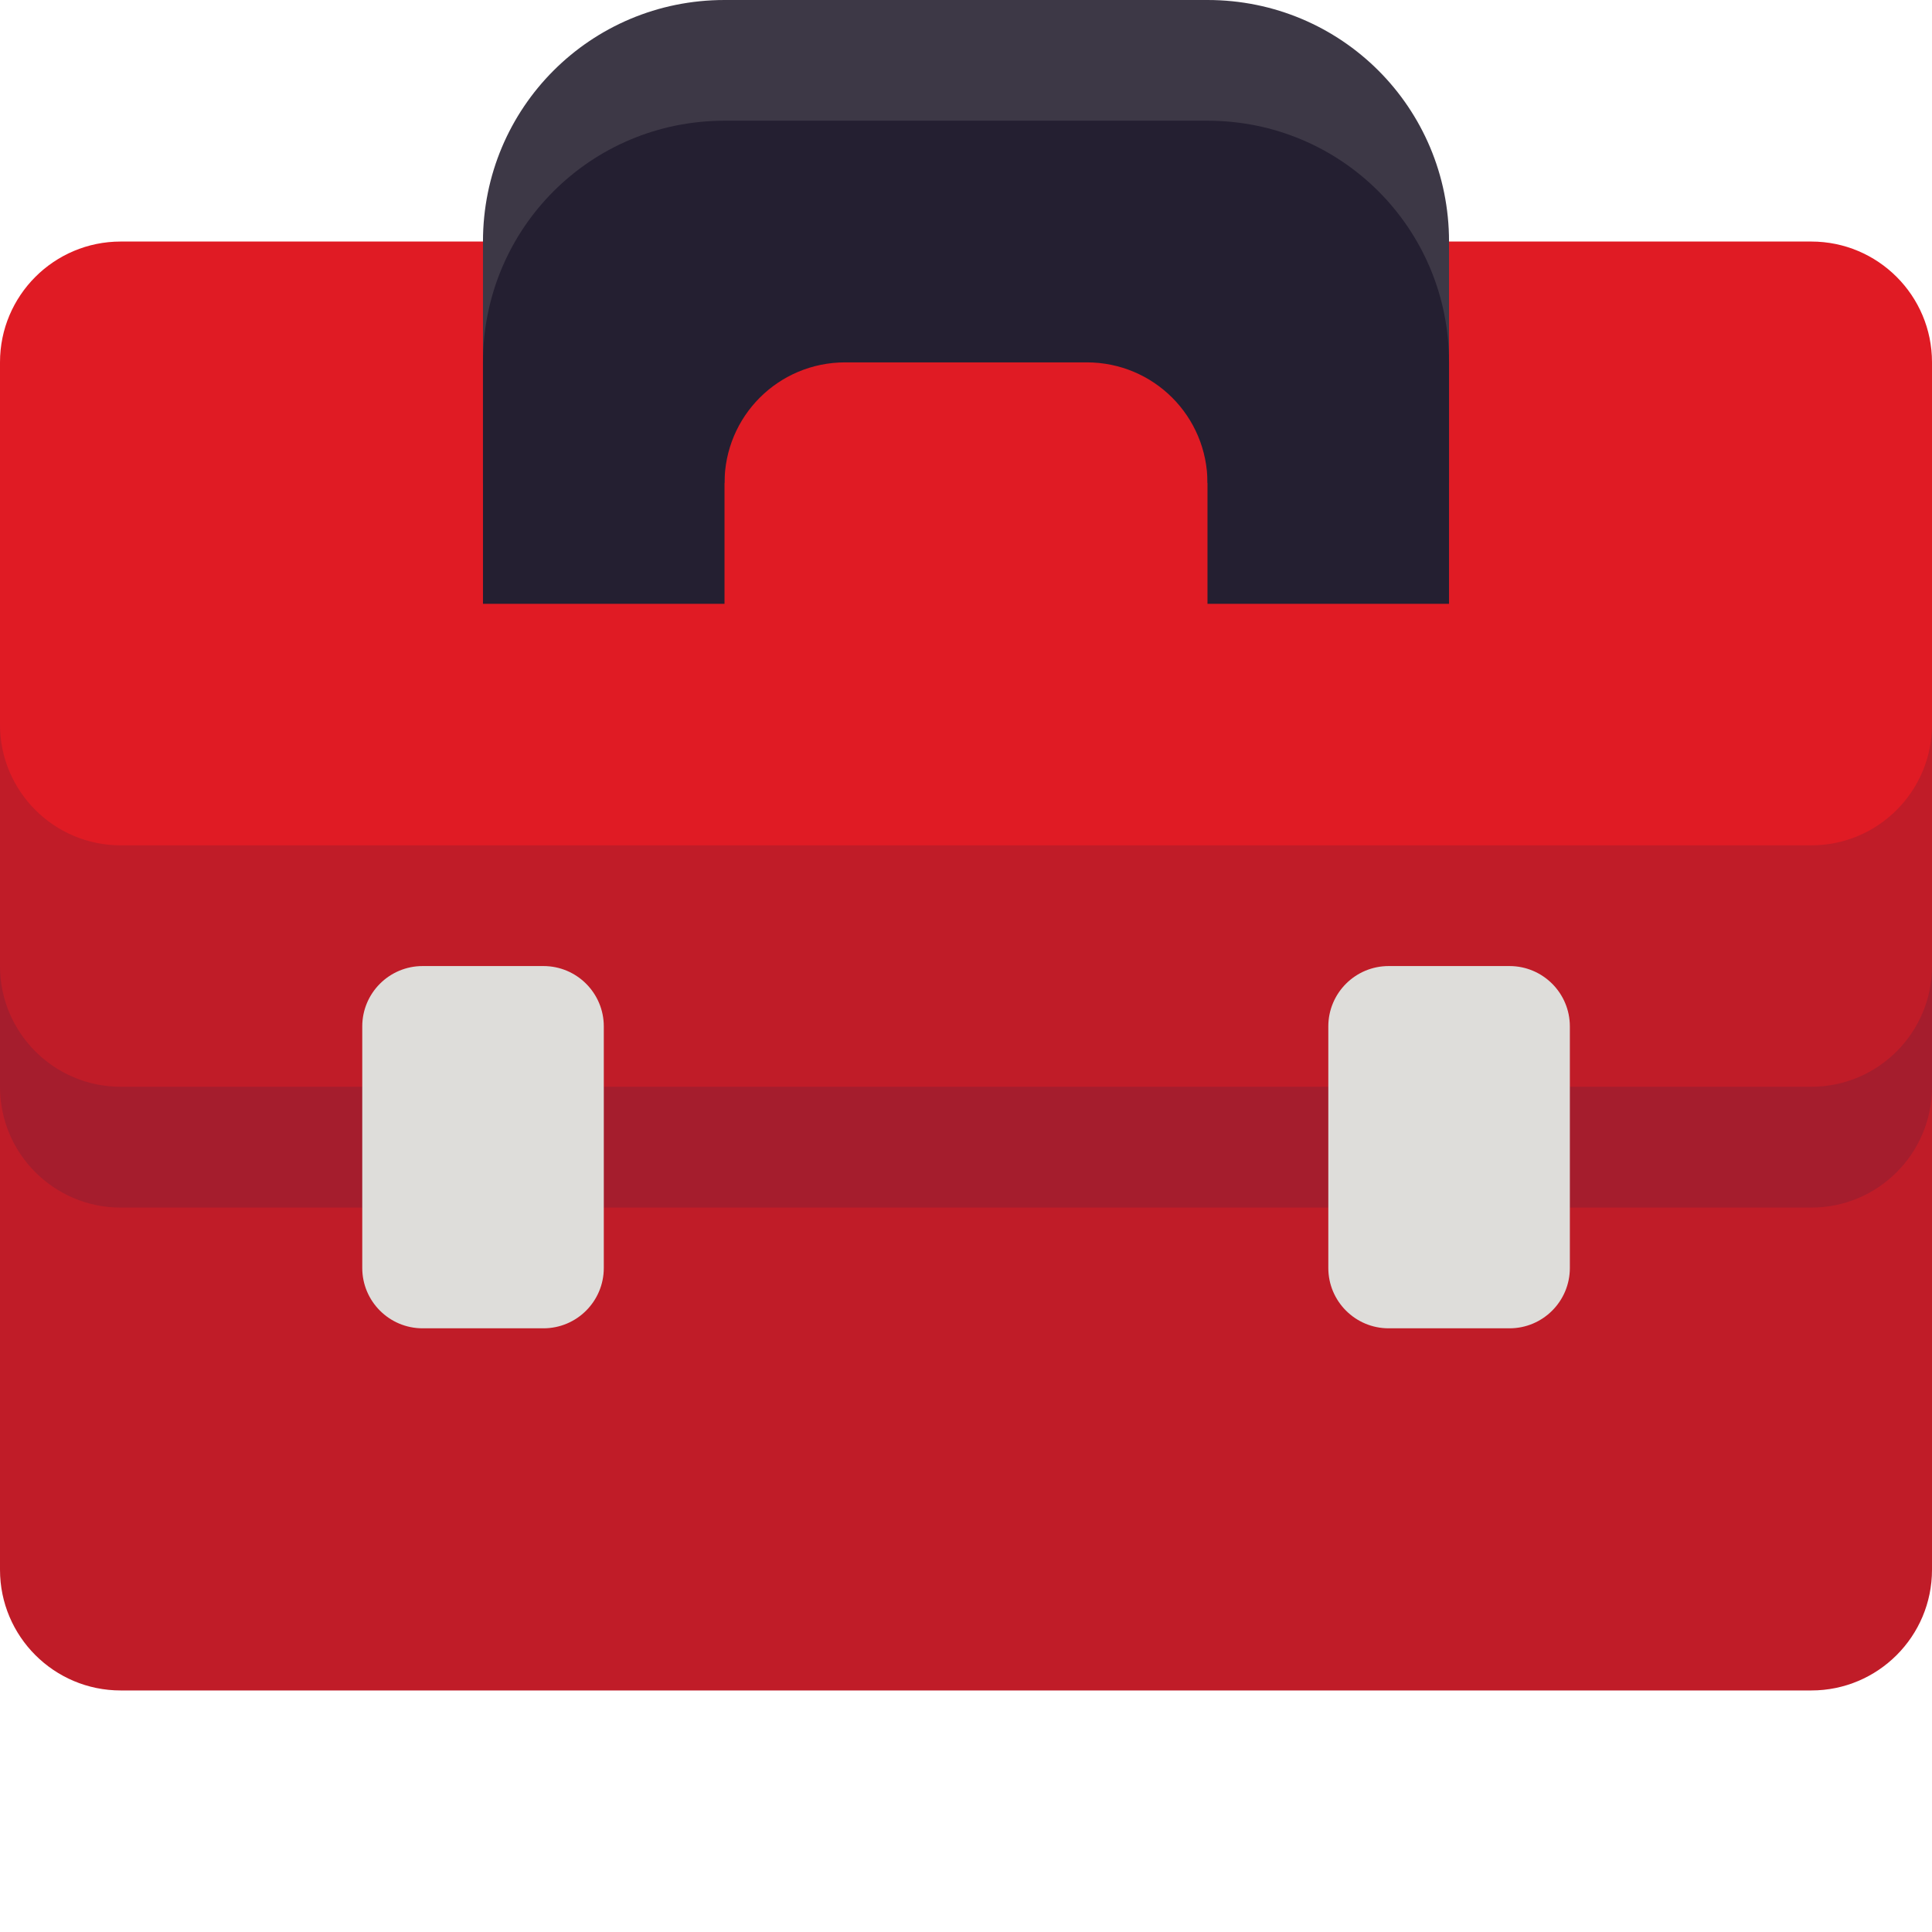
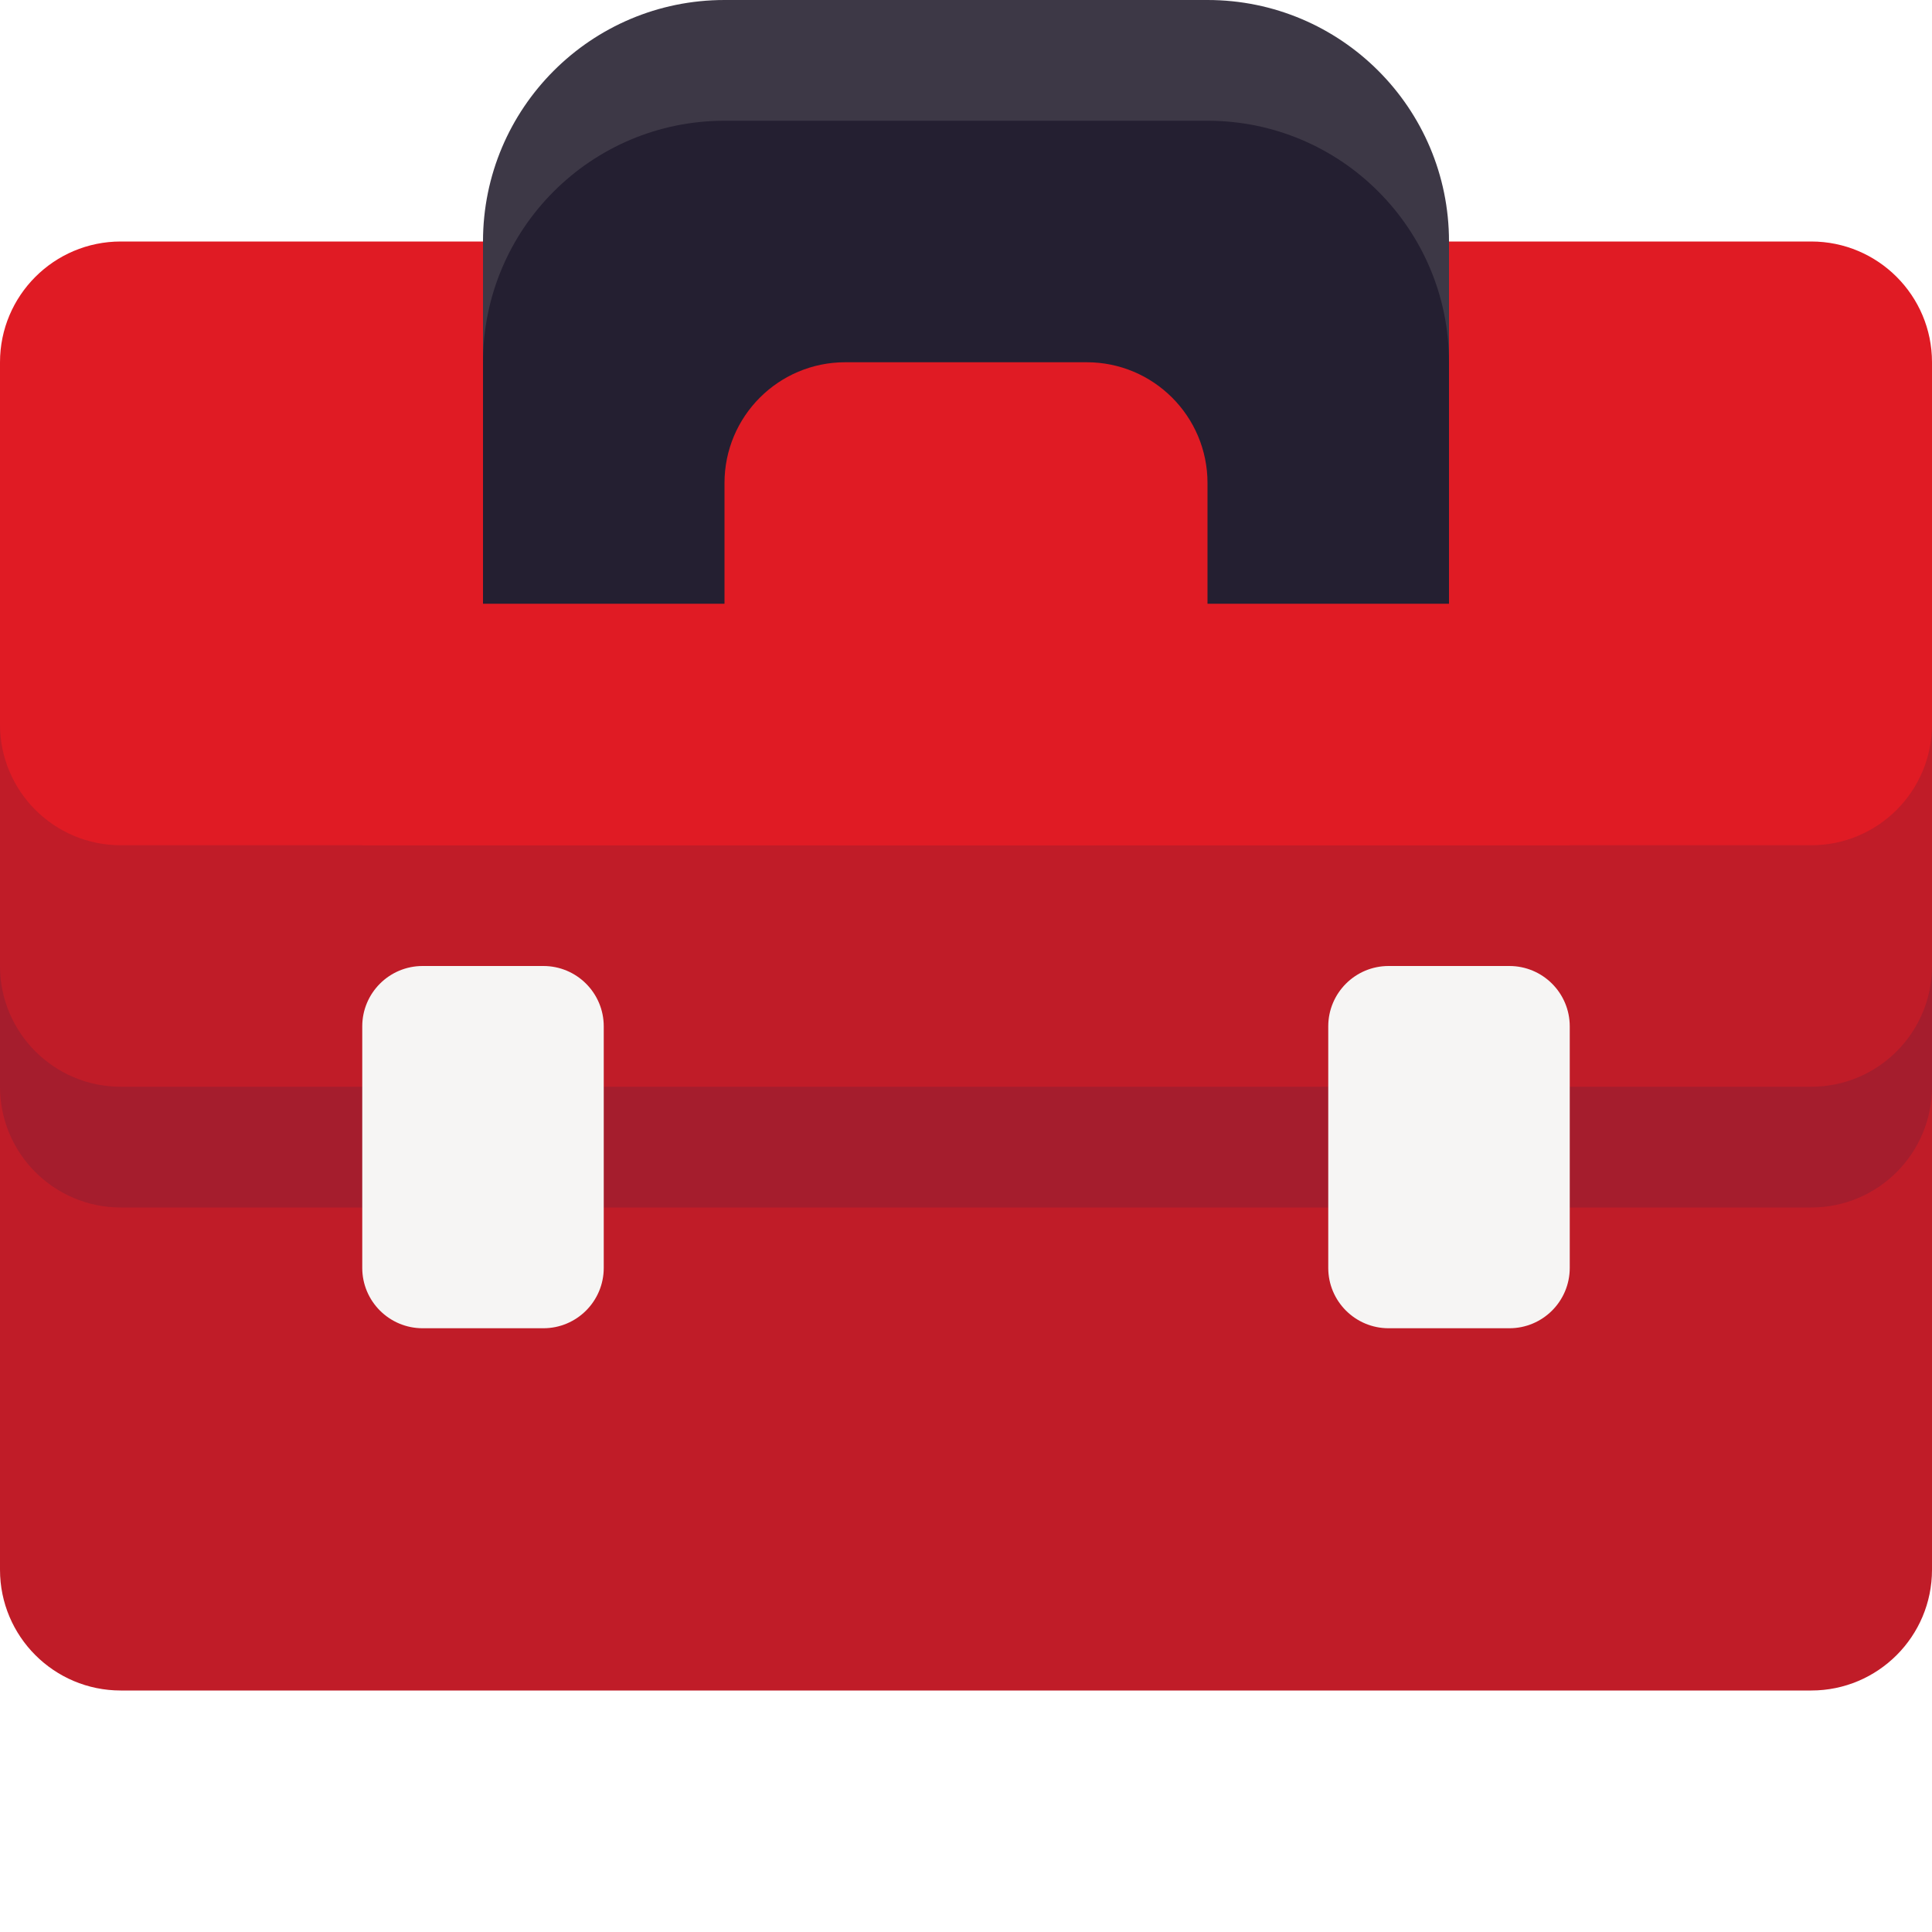
- <svg xmlns="http://www.w3.org/2000/svg" width="64" height="64" viewBox="0 0 16.933 16.933" version="1.1" id="svg5">
+ <svg xmlns="http://www.w3.org/2000/svg" width="64" height="64" viewBox="0 0 64 64" version="1.1" id="svg5">
  <defs id="defs2" />
  <g id="layer1">
-     <rect style="fill:#c01c28;stroke-width:0.298" id="rect301" width="16.933" height="10.583" x="2.5431316e-07" y="4.233" rx="1.058" ry="1.058" />
-     <rect style="fill:#a51d2d;stroke-width:0.258" id="rect359" width="16.933" height="5.292" x="1.7838134e-07" y="5.292" rx="1.058" ry="1.058" />
-     <rect style="fill:#c01c28;stroke-width:0.211" id="rect301-3" width="16.933" height="5.292" x="3.5676268e-07" y="4.233" rx="1.058" ry="1.058" />
-     <rect style="fill:#e01b24;stroke-width:0.258" id="rect359-3" width="16.933" height="5.292" x="5.0862627e-07" y="2.117" rx="1.058" ry="1.058" />
-     <rect style="fill:#deddda;stroke-width:0.265" id="rect492" width="2.117" height="3.175" x="3.175" y="8.467" rx="0.529" ry="0.529" />
-     <rect style="fill:#deddda;stroke-width:0.265" id="rect494" width="2.117" height="3.175" x="11.642" y="8.467" rx="0.529" ry="0.529" />
-     <path id="rect603" style="fill:#3d3846;stroke-width:0.265" d="m 6.35,-1e-7 C 5.177,0 4.233,0.944 4.233,2.117 v 2.117 h 2.117 V 3.175 c 0,-0.586 0.472,-1.058 1.058,-1.058 h 2.117 c 0.586,0 1.058,0.472 1.058,1.058 V 4.233 H 12.7 V 2.117 C 12.7,0.944 11.756,-10e-8 10.583,-10e-8 Z" />
-     <path id="rect603-7" style="fill:#241f31;stroke-width:0.265" d="m 6.35,1.058 c -1.173,10e-8 -2.117,0.944 -2.117,2.117 v 2.117 h 2.117 v -1.058 c 0,-0.586 0.472,-1.058 1.058,-1.058 h 2.117 c 0.586,0 1.058,0.472 1.058,1.058 v 1.058 H 12.7 v -2.117 c 0,-1.173 -0.944,-2.117 -2.117,-2.117 z" />
+     <rect style="fill:#c01c28;stroke-width:1.2" id="rect1" width="64" height="28" x="0" y="28" rx="4" ry="4" />
+     <rect style="fill:#a51d2d;stroke-width:1.2" id="rect1-3" width="64" height="16" x="0" y="24" rx="4" ry="4" />
+     <rect style="fill:#c01c28;stroke-width:1.2" id="rect1-6" width="64" height="16" x="0" y="20" rx="4" ry="4" />
+     <rect style="fill:#e01b24;stroke-width:1.2" id="rect1-6-7" width="64" height="20" x="0" y="8" rx="4" ry="4" />
+     <rect style="fill:#f6f5f4;stroke-width:1.2" id="rect2" width="8" height="12" x="12" y="32" rx="2" ry="2" />
+     <rect style="fill:#f6f5f4;stroke-width:1.2" id="rect2-5" width="8" height="12" x="44" y="32" rx="2" ry="2" />
+     <rect style="fill:#3d3846;stroke-width:1.2" id="rect3" width="32" height="24" x="16" y="0" rx="8" ry="8" />
+     <rect style="fill:#241f31;stroke-width:1.2" id="rect3-3" width="32" height="20" x="16" y="4" rx="8" ry="8" />
+     <rect style="fill:#241f31;stroke-width:1.2" id="rect6" width="32" height="12" x="16" y="12" />
+     <rect style="fill:#e01b24;stroke-width:1.2" id="rect4" width="40" height="8" x="12" y="20" />
+     <rect style="fill:#e01b24;stroke-width:1.2" id="rect5" width="16" height="16" x="24" y="12" rx="4" ry="4" />
  </g>
</svg>
